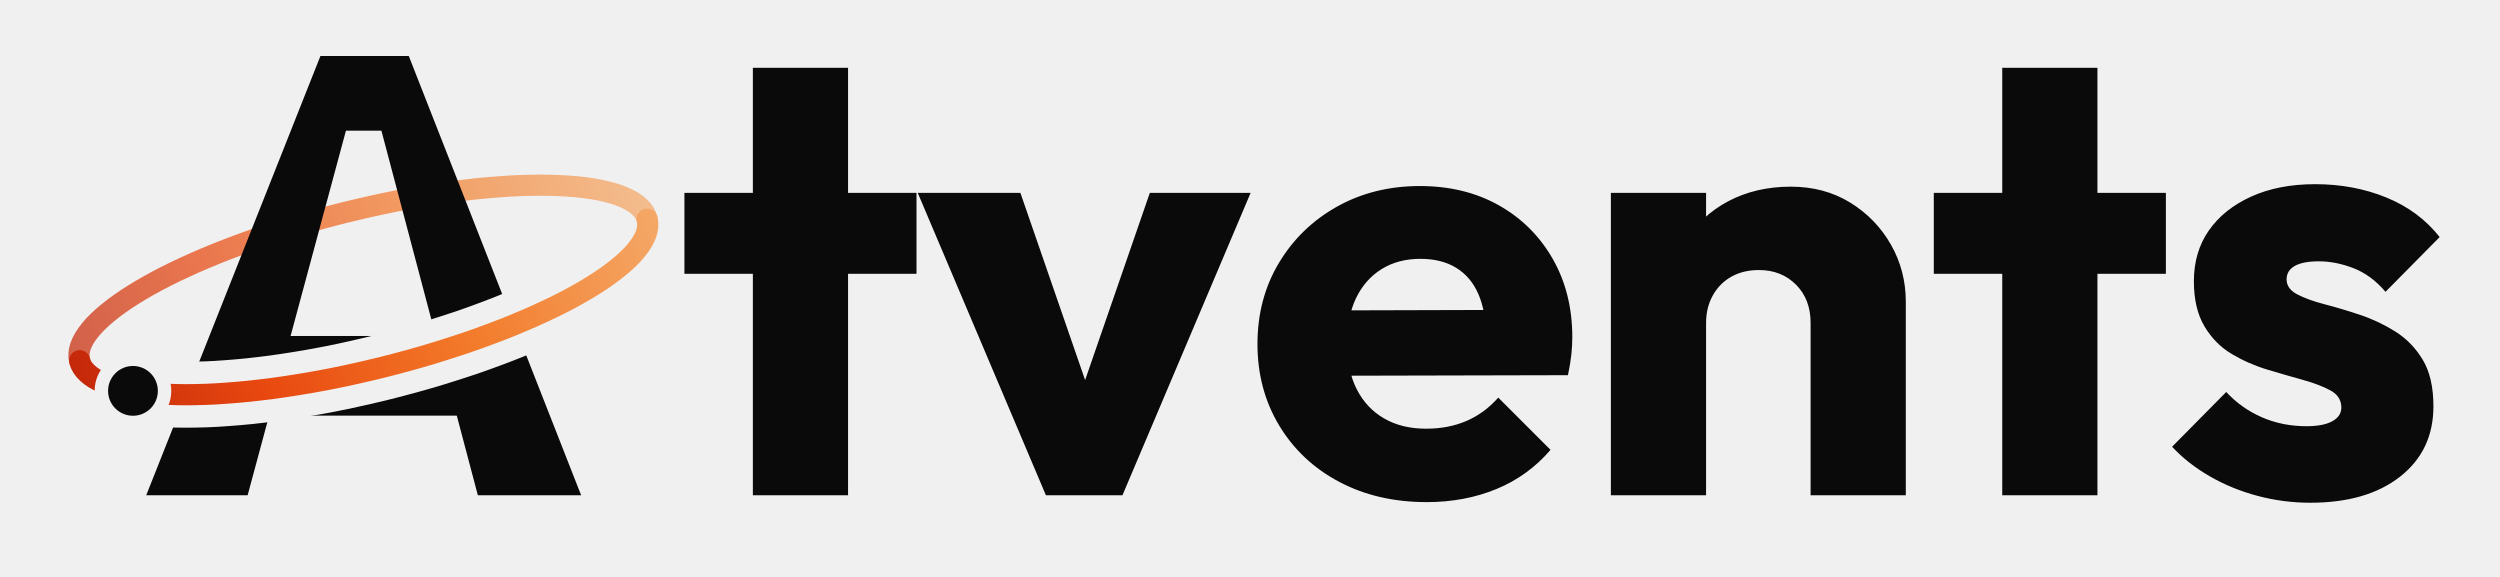
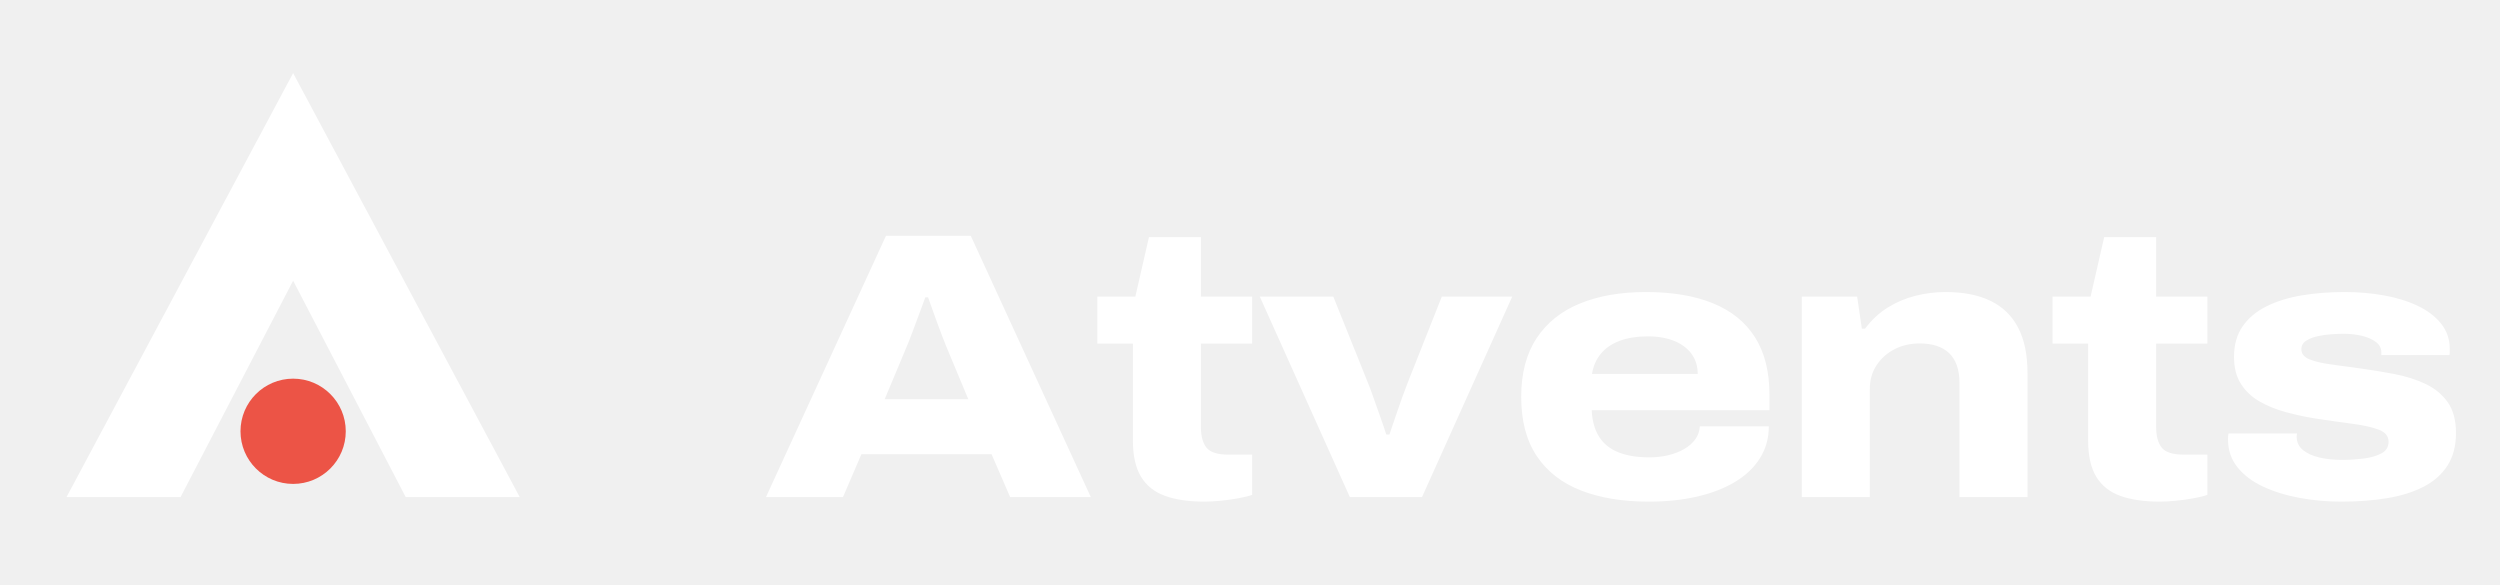
- <svg xmlns="http://www.w3.org/2000/svg" viewBox="-220 -796 4018 926">
-   <defs>
-     <linearGradient id="ga" gradientUnits="userSpaceOnUse" x1="-150" y1="-80" x2="880" y2="-520">
-       <stop offset="0" stop-color="#b81d08" />
-       <stop offset=".32" stop-color="#e8480f" />
-       <stop offset=".62" stop-color="#f37a2a" />
-       <stop offset="1" stop-color="#f4b173" />
-     </linearGradient>
-     <mask id="ma" maskUnits="userSpaceOnUse" x="-300" y="-900" width="1400" height="1100">
-       <rect x="-300" y="-900" width="1400" height="1100" fill="#fff" />
-       <path d="M820.0 -443.7 821.0 -438.2 821.0 -432.4 820.2 -426.5 818.5 -420.4 815.9 -414.1 812.5 -407.7 808.2 -401.1 803.1 -394.4 797.2 -387.5 790.4 -380.6 782.8 -373.5 774.4 -366.4 765.3 -359.2 755.3 -351.9 744.7 -344.6 733.3 -337.3 721.1 -329.9 708.4 -322.6 694.9 -315.2 680.9 -307.9 666.2 -300.7 650.9 -293.5 635.1 -286.3 618.8 -279.3 602.0 -272.3 584.8 -265.5 567.1 -258.8 549.1 -252.2 530.7 -245.7 511.9 -239.5 492.9 -233.4 473.7 -227.4 454.2 -221.7 434.6 -216.2 414.8 -210.9 395.0 -205.8 375.0 -201.0 355.1 -196.4 335.2 -192.0 315.3 -187.9 295.5 -184.1 275.9 -180.6 256.4 -177.4 237.1 -174.4 218.1 -171.7 199.3 -169.4 180.9 -167.3 162.8 -165.6 145.1 -164.2 127.8 -163.0 110.9 -162.2 94.6 -161.8 78.7 -161.6 63.4 -161.8 48.7 -162.3 34.6 -163.1 21.1 -164.2 8.2 -165.6 -4.0 -167.4 -15.5 -169.4 -26.2 -171.8 -36.2 -174.5 -45.5 -177.4 -53.9 -180.7 -61.6 -184.2 -68.5 -188.0 -74.5 -192.1 -79.7 -196.5 -84.1 -201.1 -87.6 -205.9 -90.3 -211.0 -92.0 -216.3" fill="none" stroke="#000" stroke-width="106" stroke-linecap="round" />
-       <circle cx="-6.3" cy="-167.8" r="61.6" fill="#000" />
-     </mask>
-     <mask id="ra" maskUnits="userSpaceOnUse" x="-300" y="-900" width="1400" height="1100">
-       <rect x="-300" y="-900" width="1400" height="1100" fill="#fff" />
-       <circle cx="-6.3" cy="-167.8" r="61.6" fill="#000" />
-     </mask>
-   </defs>
-   <g mask="url(#ra)">
-     <path d="M-92.0 -216.3 -93.0 -221.8 -93.0 -227.6 -92.2 -233.5 -90.5 -239.6 -87.9 -245.9 -84.5 -252.3 -80.2 -258.9 -75.1 -265.6 -69.2 -272.5 -62.4 -279.4 -54.8 -286.5 -46.4 -293.6 -37.3 -300.8 -27.3 -308.1 -16.7 -315.4 -5.3 -322.7 6.9 -330.1 19.6 -337.4 33.1 -344.8 47.1 -352.1 61.8 -359.3 77.1 -366.5 92.9 -373.7 109.2 -380.7 126.0 -387.7 143.2 -394.5 160.9 -401.2 178.9 -407.8 197.3 -414.3 216.1 -420.5 235.1 -426.6 254.3 -432.6 273.8 -438.3 293.4 -443.8 313.2 -449.1 333.0 -454.2 353.0 -459.0 372.9 -463.6 392.8 -468.0 412.7 -472.1 432.5 -475.9 452.1 -479.4 471.6 -482.6 490.9 -485.6 509.9 -488.3 528.7 -490.6 547.1 -492.7 565.2 -494.4 582.9 -495.8 600.2 -497.0 617.1 -497.8 633.4 -498.2 649.3 -498.4 664.6 -498.2 679.3 -497.7 693.4 -496.9 706.9 -495.8 719.8 -494.4 732.0 -492.6 743.5 -490.6 754.2 -488.2 764.2 -485.5 773.5 -482.6 781.9 -479.3 789.6 -475.8 796.5 -472.0 802.5 -467.9 807.7 -463.5 812.1 -458.9 815.6 -454.1 818.3 -449.0 820.0 -443.7" fill="none" stroke="url(#ga)" stroke-width="34" stroke-linecap="round" opacity=".72" />
-   </g>
-   <g mask="url(#ma)" fill="#0b0a0a">
-     <path d="M15 0 295 -706 437 -706 714 0 548 0 393 -586 336 -586 178 0Z" />
-     <path d="M174 -128H559V-256H174Z" />
-   </g>
-   <g mask="url(#ra)">
-     <path d="M820.0 -443.7 821.0 -438.2 821.0 -432.4 820.2 -426.5 818.5 -420.4 815.9 -414.1 812.5 -407.7 808.2 -401.1 803.1 -394.4 797.2 -387.5 790.4 -380.6 782.8 -373.5 774.4 -366.4 765.3 -359.2 755.3 -351.9 744.7 -344.6 733.3 -337.3 721.1 -329.9 708.4 -322.6 694.9 -315.2 680.9 -307.9 666.2 -300.7 650.9 -293.5 635.1 -286.3 618.8 -279.3 602.0 -272.3 584.8 -265.5 567.1 -258.8 549.1 -252.2 530.7 -245.7 511.9 -239.5 492.9 -233.4 473.7 -227.4 454.2 -221.7 434.6 -216.2 414.8 -210.9 395.0 -205.8 375.0 -201.0 355.1 -196.4 335.2 -192.0 315.3 -187.9 295.5 -184.1 275.9 -180.6 256.4 -177.4 237.1 -174.4 218.1 -171.7 199.3 -169.4 180.9 -167.3 162.8 -165.6 145.1 -164.2 127.8 -163.0 110.9 -162.2 94.6 -161.8 78.7 -161.6 63.4 -161.8 48.7 -162.3 34.6 -163.1 21.1 -164.2 8.2 -165.6 -4.0 -167.4 -15.5 -169.4 -26.2 -171.8 -36.2 -174.5 -45.5 -177.4 -53.9 -180.7 -61.6 -184.2 -68.5 -188.0 -74.5 -192.1 -79.7 -196.5 -84.1 -201.1 -87.6 -205.9 -90.3 -211.0 -92.0 -216.3" fill="none" stroke="url(#ga)" stroke-width="34" stroke-linecap="round" />
-   </g>
-   <circle cx="-6.3" cy="-167.8" r="40" fill="#0b0a0a" />
-   <path d="M840 0V-687H993V0ZM730 -356V-486H1103V-356ZM1311 0 1105 -486H1270L1410 -81H1338L1478 -486H1640L1434 0ZM1923 11Q1844 11 1782.5 -21.5Q1721 -54 1686.0 -112.0Q1651 -170 1651 -243Q1651 -316 1685.5 -373.5Q1720 -431 1779.0 -464.0Q1838 -497 1912 -497Q1984 -497 2039.0 -466.0Q2094 -435 2125.5 -380.0Q2157 -325 2157 -254Q2157 -241 2155.5 -226.5Q2154 -212 2150 -193L1731 -192V-297L2085 -298L2019 -254Q2018 -296 2006.0 -323.5Q1994 -351 1970.5 -365.5Q1947 -380 1913 -380Q1877 -380 1850.5 -363.5Q1824 -347 1809.5 -317.0Q1795 -287 1795 -244Q1795 -201 1810.5 -170.5Q1826 -140 1854.5 -123.5Q1883 -107 1922 -107Q1958 -107 1987.0 -119.5Q2016 -132 2038 -157L2122 -73Q2086 -31 2035.0 -10.0Q1984 11 1923 11ZM2540 0V-277Q2540 -315 2516.5 -338.5Q2493 -362 2457 -362Q2432 -362 2413.0 -351.5Q2394 -341 2383.0 -321.5Q2372 -302 2372 -277L2313 -306Q2313 -363 2338.0 -406.0Q2363 -449 2407.5 -472.5Q2452 -496 2508 -496Q2562 -496 2603.5 -470.5Q2645 -445 2669.0 -403.0Q2693 -361 2693 -311V0ZM2219 0V-486H2372V0ZM2848 0V-687H3001V0ZM2738 -356V-486H3111V-356ZM3343 12Q3300 12 3258.5 1.0Q3217 -10 3181.5 -30.5Q3146 -51 3121 -78L3208 -166Q3232 -140 3265.0 -125.5Q3298 -111 3337 -111Q3364 -111 3378.5 -119.0Q3393 -127 3393 -141Q3393 -159 3375.5 -168.5Q3358 -178 3331.0 -185.5Q3304 -193 3274.0 -202.0Q3244 -211 3217.0 -227.0Q3190 -243 3173.0 -271.5Q3156 -300 3156 -344Q3156 -391 3180.0 -425.5Q3204 -460 3248.0 -480.0Q3292 -500 3351 -500Q3413 -500 3465.5 -478.5Q3518 -457 3551 -415L3464 -327Q3441 -354 3412.5 -365.0Q3384 -376 3357 -376Q3331 -376 3318.0 -368.5Q3305 -361 3305 -347Q3305 -332 3322.0 -323.0Q3339 -314 3366.0 -307.0Q3393 -300 3423.0 -290.0Q3453 -280 3480.0 -263.0Q3507 -246 3524.0 -217.5Q3541 -189 3541 -143Q3541 -72 3487.5 -30.0Q3434 12 3343 12Z" transform="translate(150 0)" fill="#0b0a0a" />
+ <svg xmlns="http://www.w3.org/2000/svg" viewBox="0 0 170.9 40" width="684" height="160">
+   <path d="M20 5 35.5 34h-7.8L20 19.2 12.3 34H4.5L20 5Z" fill="#ffffff" />
+   <circle cx="20" cy="29.5" r="3.6" fill="#ec5446" />
+   <path transform="translate(52 34)" d="M0.343 0.0 8.551 -17.873H14.35L22.561 0.0H17.044L15.774 -2.931H6.87L5.61 0.0ZM8.464 -6.697H14.18L12.648 -10.367Q12.546 -10.623 12.376 -11.063Q12.206 -11.502 12.024 -12.004Q11.842 -12.506 11.682 -12.957Q11.522 -13.407 11.43 -13.663H11.242Q11.069 -13.182 10.835 -12.558Q10.601 -11.935 10.381 -11.343Q10.161 -10.75 9.996 -10.358ZM30.344 0.312Q28.739 0.312 27.645 -0.081Q26.551 -0.475 25.996 -1.391Q25.441 -2.307 25.441 -3.864V-10.497H23.007V-13.713H25.608L26.538 -17.778H30.092V-13.713H33.596V-10.497H30.092V-4.788Q30.092 -3.87 30.47 -3.387Q30.849 -2.903 31.987 -2.903H33.596V-0.151Q33.237 -0.024 32.638 0.085Q32.038 0.195 31.419 0.253Q30.8 0.312 30.344 0.312ZM40.279 0.0 34.119 -13.713H39.147L41.528 -7.792Q41.689 -7.399 41.909 -6.765Q42.128 -6.13 42.367 -5.469Q42.605 -4.807 42.772 -4.278H42.987Q43.164 -4.803 43.389 -5.466Q43.613 -6.129 43.841 -6.765Q44.069 -7.401 44.232 -7.812L46.57 -13.713H51.387L45.216 0.0ZM60.727 0.312Q58.051 0.312 56.092 -0.45Q54.133 -1.212 53.066 -2.803Q52 -4.394 52 -6.852Q52 -9.268 53.051 -10.862Q54.101 -12.456 56.019 -13.24Q57.936 -14.025 60.535 -14.025Q63.221 -14.025 65.111 -13.258Q67 -12.491 67.991 -10.933Q68.981 -9.375 68.981 -6.992V-5.941H56.822Q56.875 -4.84 57.333 -4.12Q57.792 -3.399 58.662 -3.057Q59.531 -2.716 60.769 -2.716Q61.446 -2.716 62.059 -2.863Q62.673 -3.011 63.149 -3.286Q63.625 -3.562 63.909 -3.954Q64.192 -4.345 64.218 -4.839H68.937Q68.937 -3.637 68.342 -2.678Q67.748 -1.72 66.655 -1.055Q65.562 -0.389 64.054 -0.039Q62.546 0.312 60.727 0.312ZM56.843 -8.422H64.074Q64.074 -9.036 63.829 -9.51Q63.583 -9.984 63.13 -10.316Q62.677 -10.649 62.055 -10.821Q61.433 -10.993 60.686 -10.993Q59.542 -10.993 58.724 -10.683Q57.906 -10.372 57.438 -9.793Q56.969 -9.214 56.843 -8.422ZM71.195 0.0V-13.713H74.979L75.301 -11.52H75.521Q76.186 -12.411 77.066 -12.961Q77.946 -13.51 78.962 -13.767Q79.978 -14.025 81.018 -14.025Q82.869 -14.025 84.114 -13.416Q85.36 -12.807 85.995 -11.58Q86.631 -10.352 86.631 -8.493V0.0H81.976V-7.845Q81.976 -8.51 81.795 -9.014Q81.613 -9.518 81.268 -9.848Q80.923 -10.177 80.417 -10.343Q79.91 -10.509 79.248 -10.509Q78.298 -10.509 77.527 -10.109Q76.757 -9.709 76.302 -9.01Q75.846 -8.311 75.846 -7.394V0.0ZM95.682 0.312Q94.077 0.312 92.983 -0.081Q91.889 -0.475 91.334 -1.391Q90.779 -2.307 90.779 -3.864V-10.497H88.345V-13.713H90.946L91.876 -17.778H95.43V-13.713H98.934V-10.497H95.43V-4.788Q95.43 -3.87 95.808 -3.387Q96.187 -2.903 97.325 -2.903H98.934V-0.151Q98.575 -0.024 97.976 0.085Q97.376 0.195 96.757 0.253Q96.138 0.312 95.682 0.312ZM108.112 0.312Q106.626 0.312 105.237 0.055Q103.848 -0.202 102.745 -0.717Q101.643 -1.232 100.994 -2.038Q100.345 -2.843 100.345 -3.959Q100.345 -4.06 100.351 -4.157Q100.357 -4.254 100.379 -4.352H105.065Q105.051 -4.284 105.047 -4.214Q105.042 -4.145 105.042 -4.093Q105.06 -3.545 105.49 -3.203Q105.92 -2.86 106.62 -2.702Q107.321 -2.543 108.137 -2.543Q108.815 -2.543 109.559 -2.628Q110.302 -2.713 110.815 -2.975Q111.327 -3.236 111.327 -3.785Q111.327 -4.354 110.661 -4.609Q109.995 -4.863 108.876 -5.011Q107.758 -5.159 106.385 -5.364Q105.292 -5.539 104.286 -5.814Q103.28 -6.089 102.484 -6.552Q101.688 -7.016 101.222 -7.755Q100.756 -8.495 100.756 -9.589Q100.756 -10.821 101.338 -11.668Q101.921 -12.514 102.954 -13.035Q103.988 -13.556 105.361 -13.791Q106.735 -14.025 108.317 -14.025Q109.717 -14.025 111.005 -13.796Q112.294 -13.567 113.31 -13.086Q114.327 -12.606 114.921 -11.865Q115.514 -11.124 115.514 -10.113Q115.514 -10.013 115.512 -9.896Q115.511 -9.779 115.488 -9.713H110.834V-9.884Q110.834 -10.327 110.463 -10.607Q110.092 -10.887 109.508 -11.028Q108.924 -11.17 108.247 -11.17Q107.949 -11.17 107.463 -11.141Q106.977 -11.112 106.496 -11.008Q106.016 -10.904 105.69 -10.694Q105.364 -10.484 105.364 -10.109Q105.364 -9.648 105.922 -9.422Q106.481 -9.195 107.396 -9.073Q108.311 -8.951 109.385 -8.801Q110.559 -8.64 111.726 -8.416Q112.894 -8.192 113.845 -7.744Q114.797 -7.296 115.368 -6.497Q115.939 -5.698 115.939 -4.384Q115.939 -3.05 115.348 -2.14Q114.756 -1.229 113.697 -0.693Q112.638 -0.156 111.21 0.078Q109.781 0.312 108.112 0.312Z" fill="#ffffff" />
</svg>
